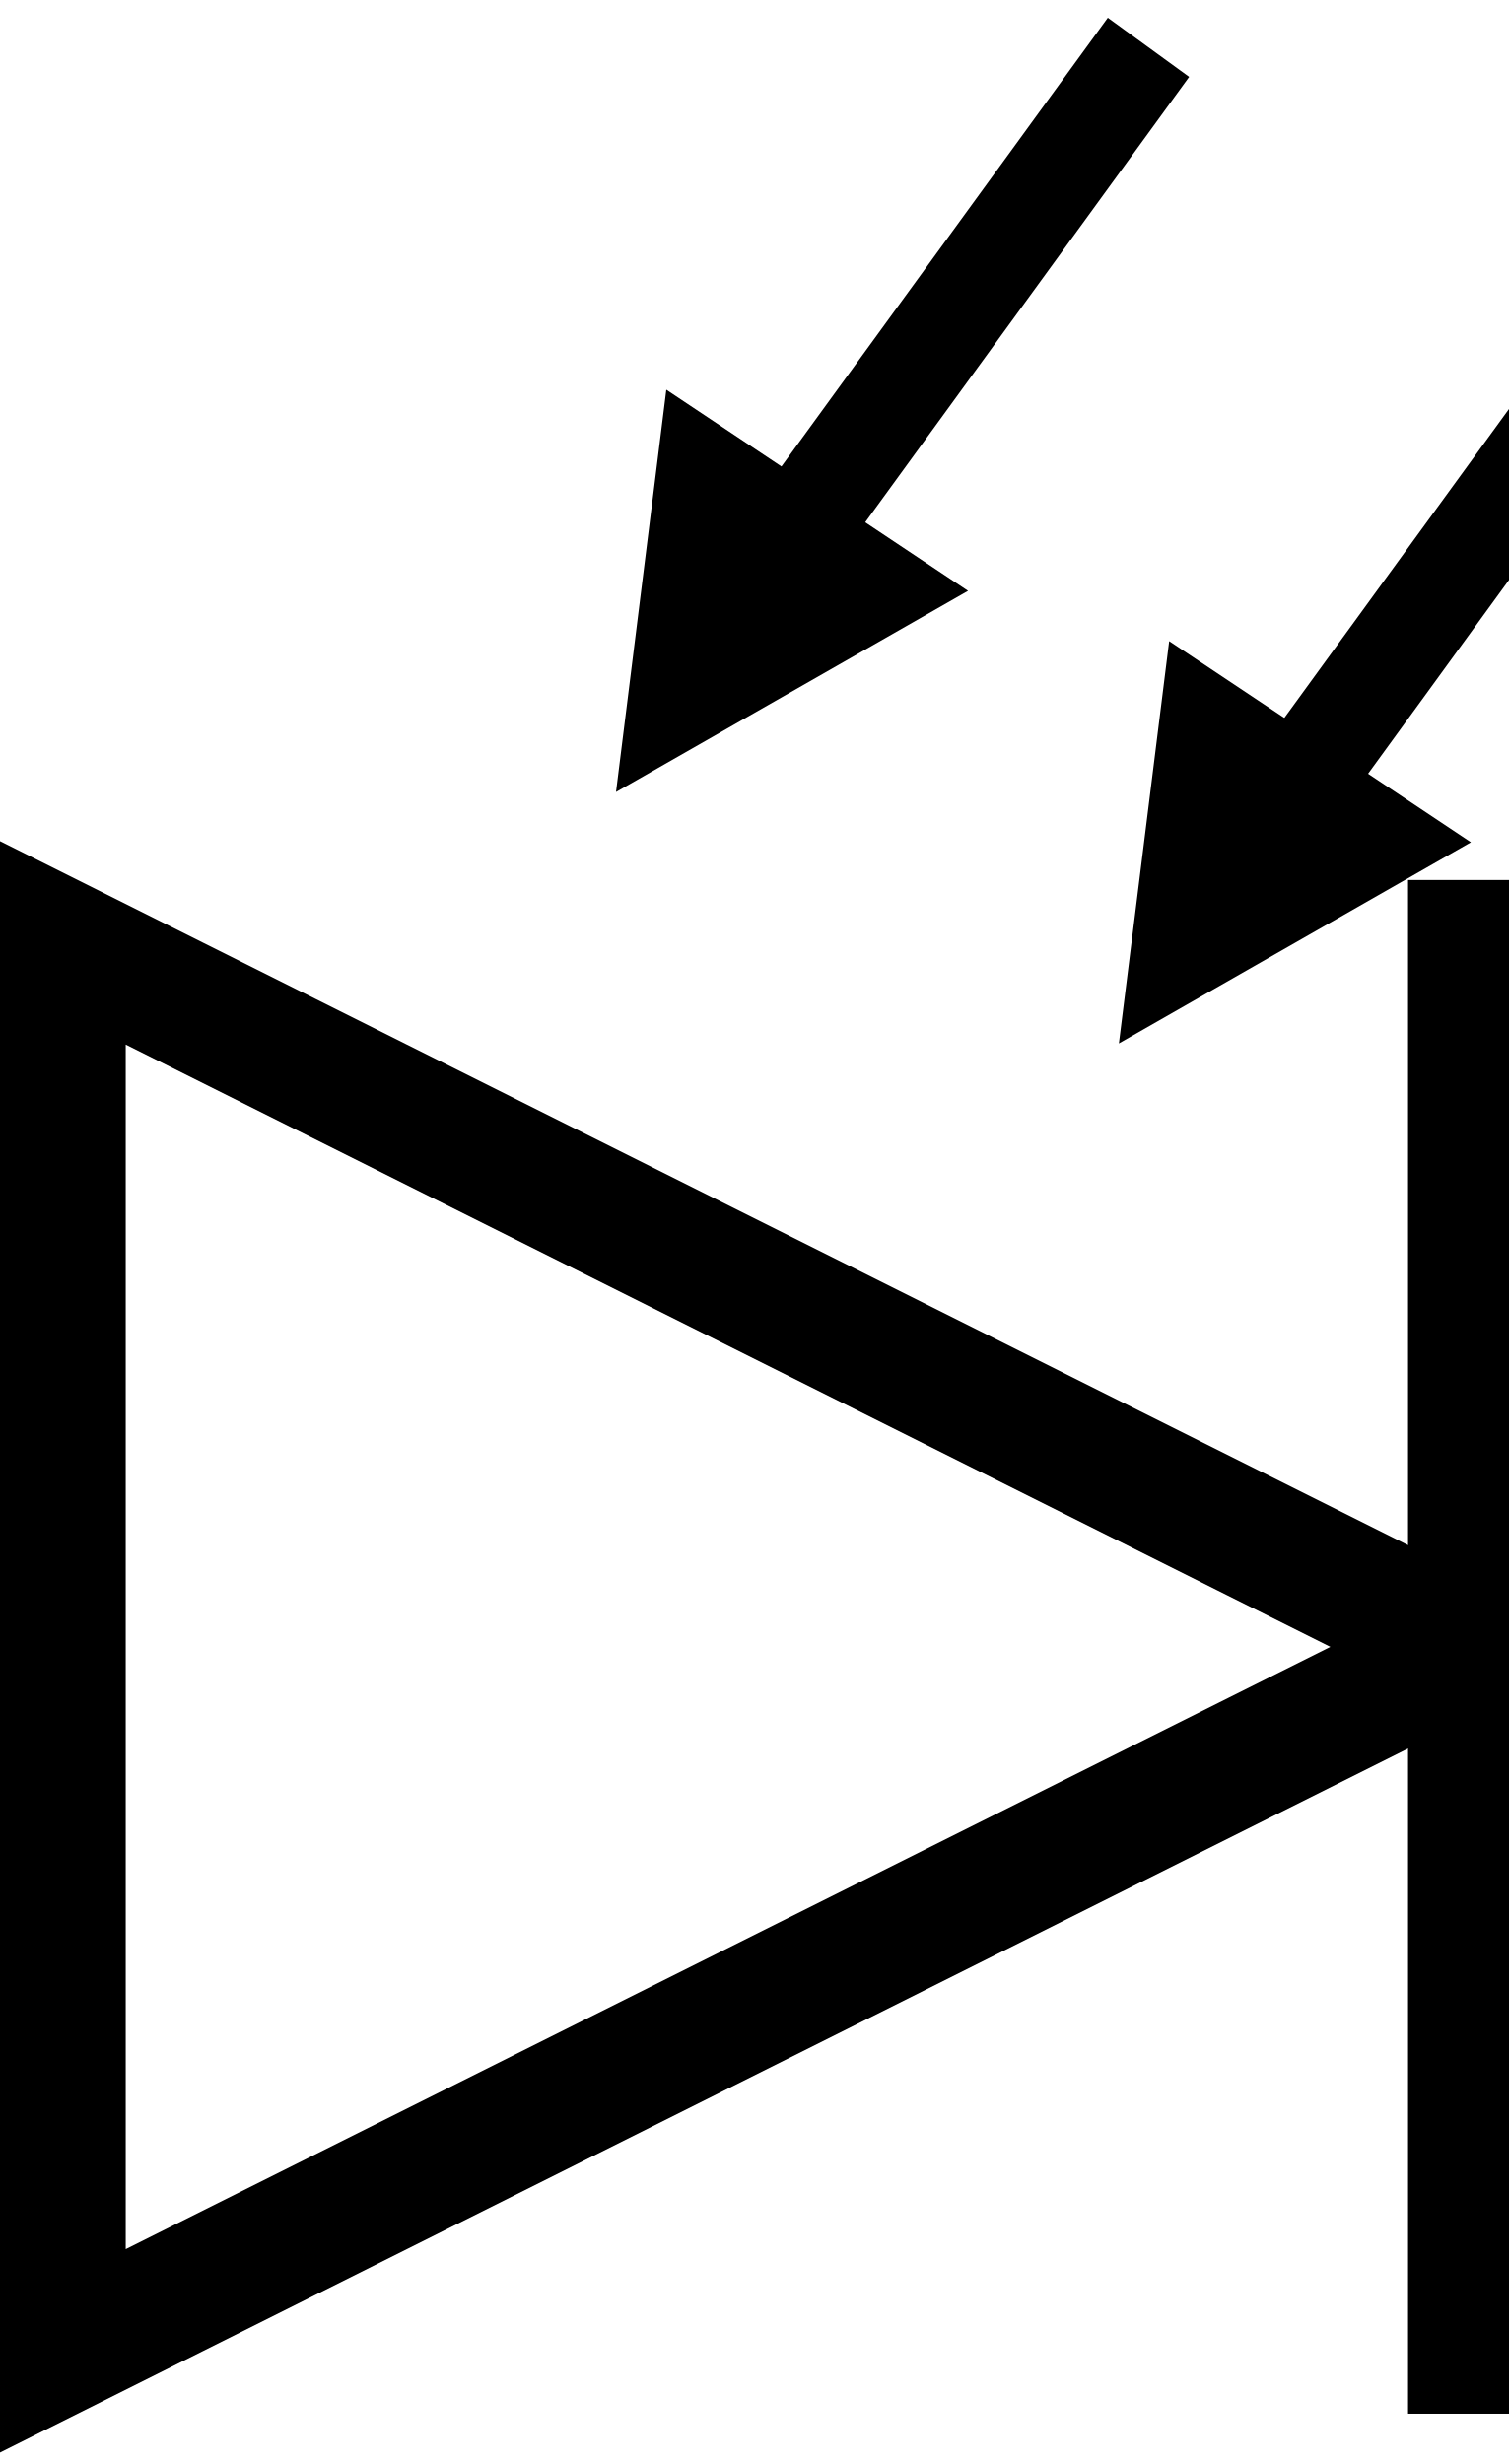
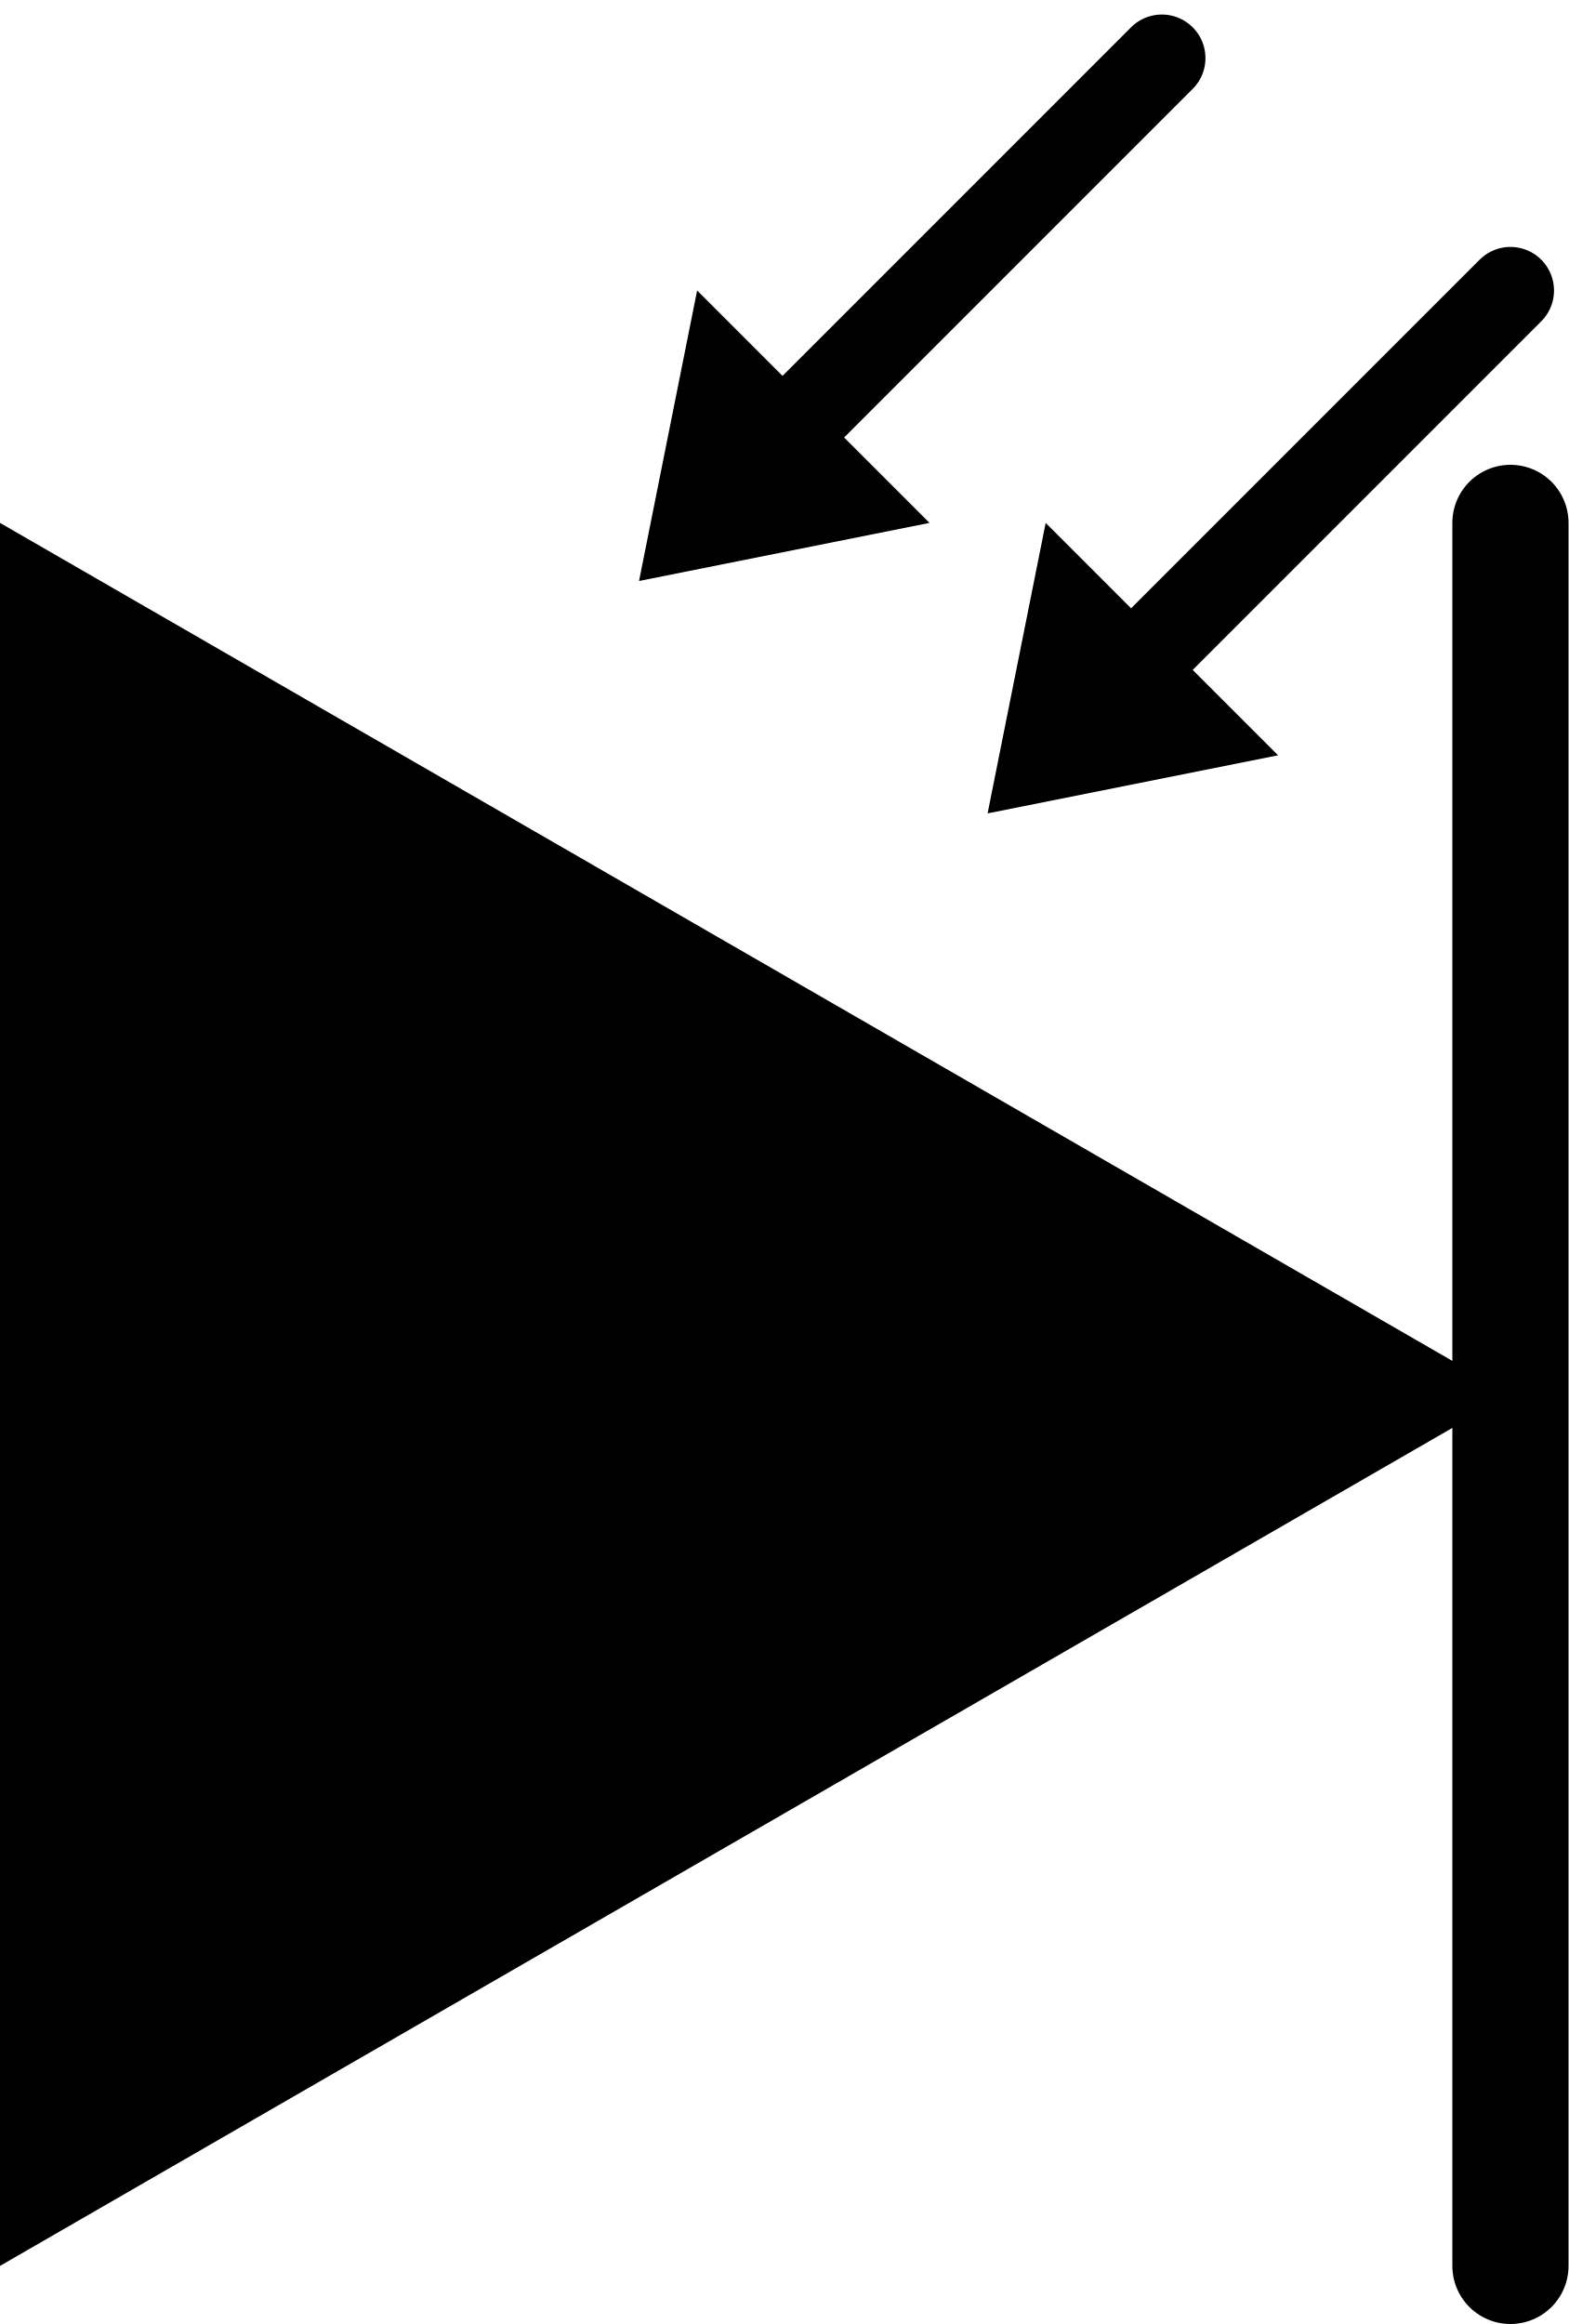
- <svg xmlns="http://www.w3.org/2000/svg" viewBox="0 0 30 49" width="30" height="49">
-   <polygon points="1.25,18.75 1.25,46.75 29.25,32.75" fill="none" stroke="#000000" stroke-width="2.5" stroke-linejoin="miter" />
-   <line x1="29.25" y1="18.75" x2="29.25" y2="46.75" stroke="#000000" stroke-width="2.5" stroke-linecap="square" />
-   <line x1="22.25" y1="1.75" x2="14.25" y2="12.75" stroke="#000000" stroke-width="2" stroke-linecap="square" />
-   <polygon points="12.25,15.75 19.25,11.75 13.25,7.75" fill="#000000" />
-   <line x1="32.25" y1="6.75" x2="24.25" y2="17.75" stroke="#000000" stroke-width="2" stroke-linecap="square" />
-   <polygon points="22.25,20.75 29.25,16.75 23.25,12.75" fill="#000000" />
+ <svg xmlns="http://www.w3.org/2000/svg" viewBox="0 5 27 40" width="27" height="40">
+   <g stroke="currentColor" stroke-linecap="round" stroke-linejoin="round">
+     <polygon points="0,14 26,29 0,44" fill="currentColor" stroke-width="0" />
+     <line x1="26" y1="14" x2="26" y2="44" stroke-width="2" />
+     <line x1="20" y1="6" x2="12" y2="14" stroke-width="1.5" />
+     <polygon points="11,15 16,14 12,10" fill="currentColor" stroke-width="0" />
+     <line x1="26" y1="10" x2="18" y2="18" stroke-width="1.5" />
+     <polygon points="17,19 22,18 18,14" fill="currentColor" stroke-width="0" />
+   </g>
</svg>
